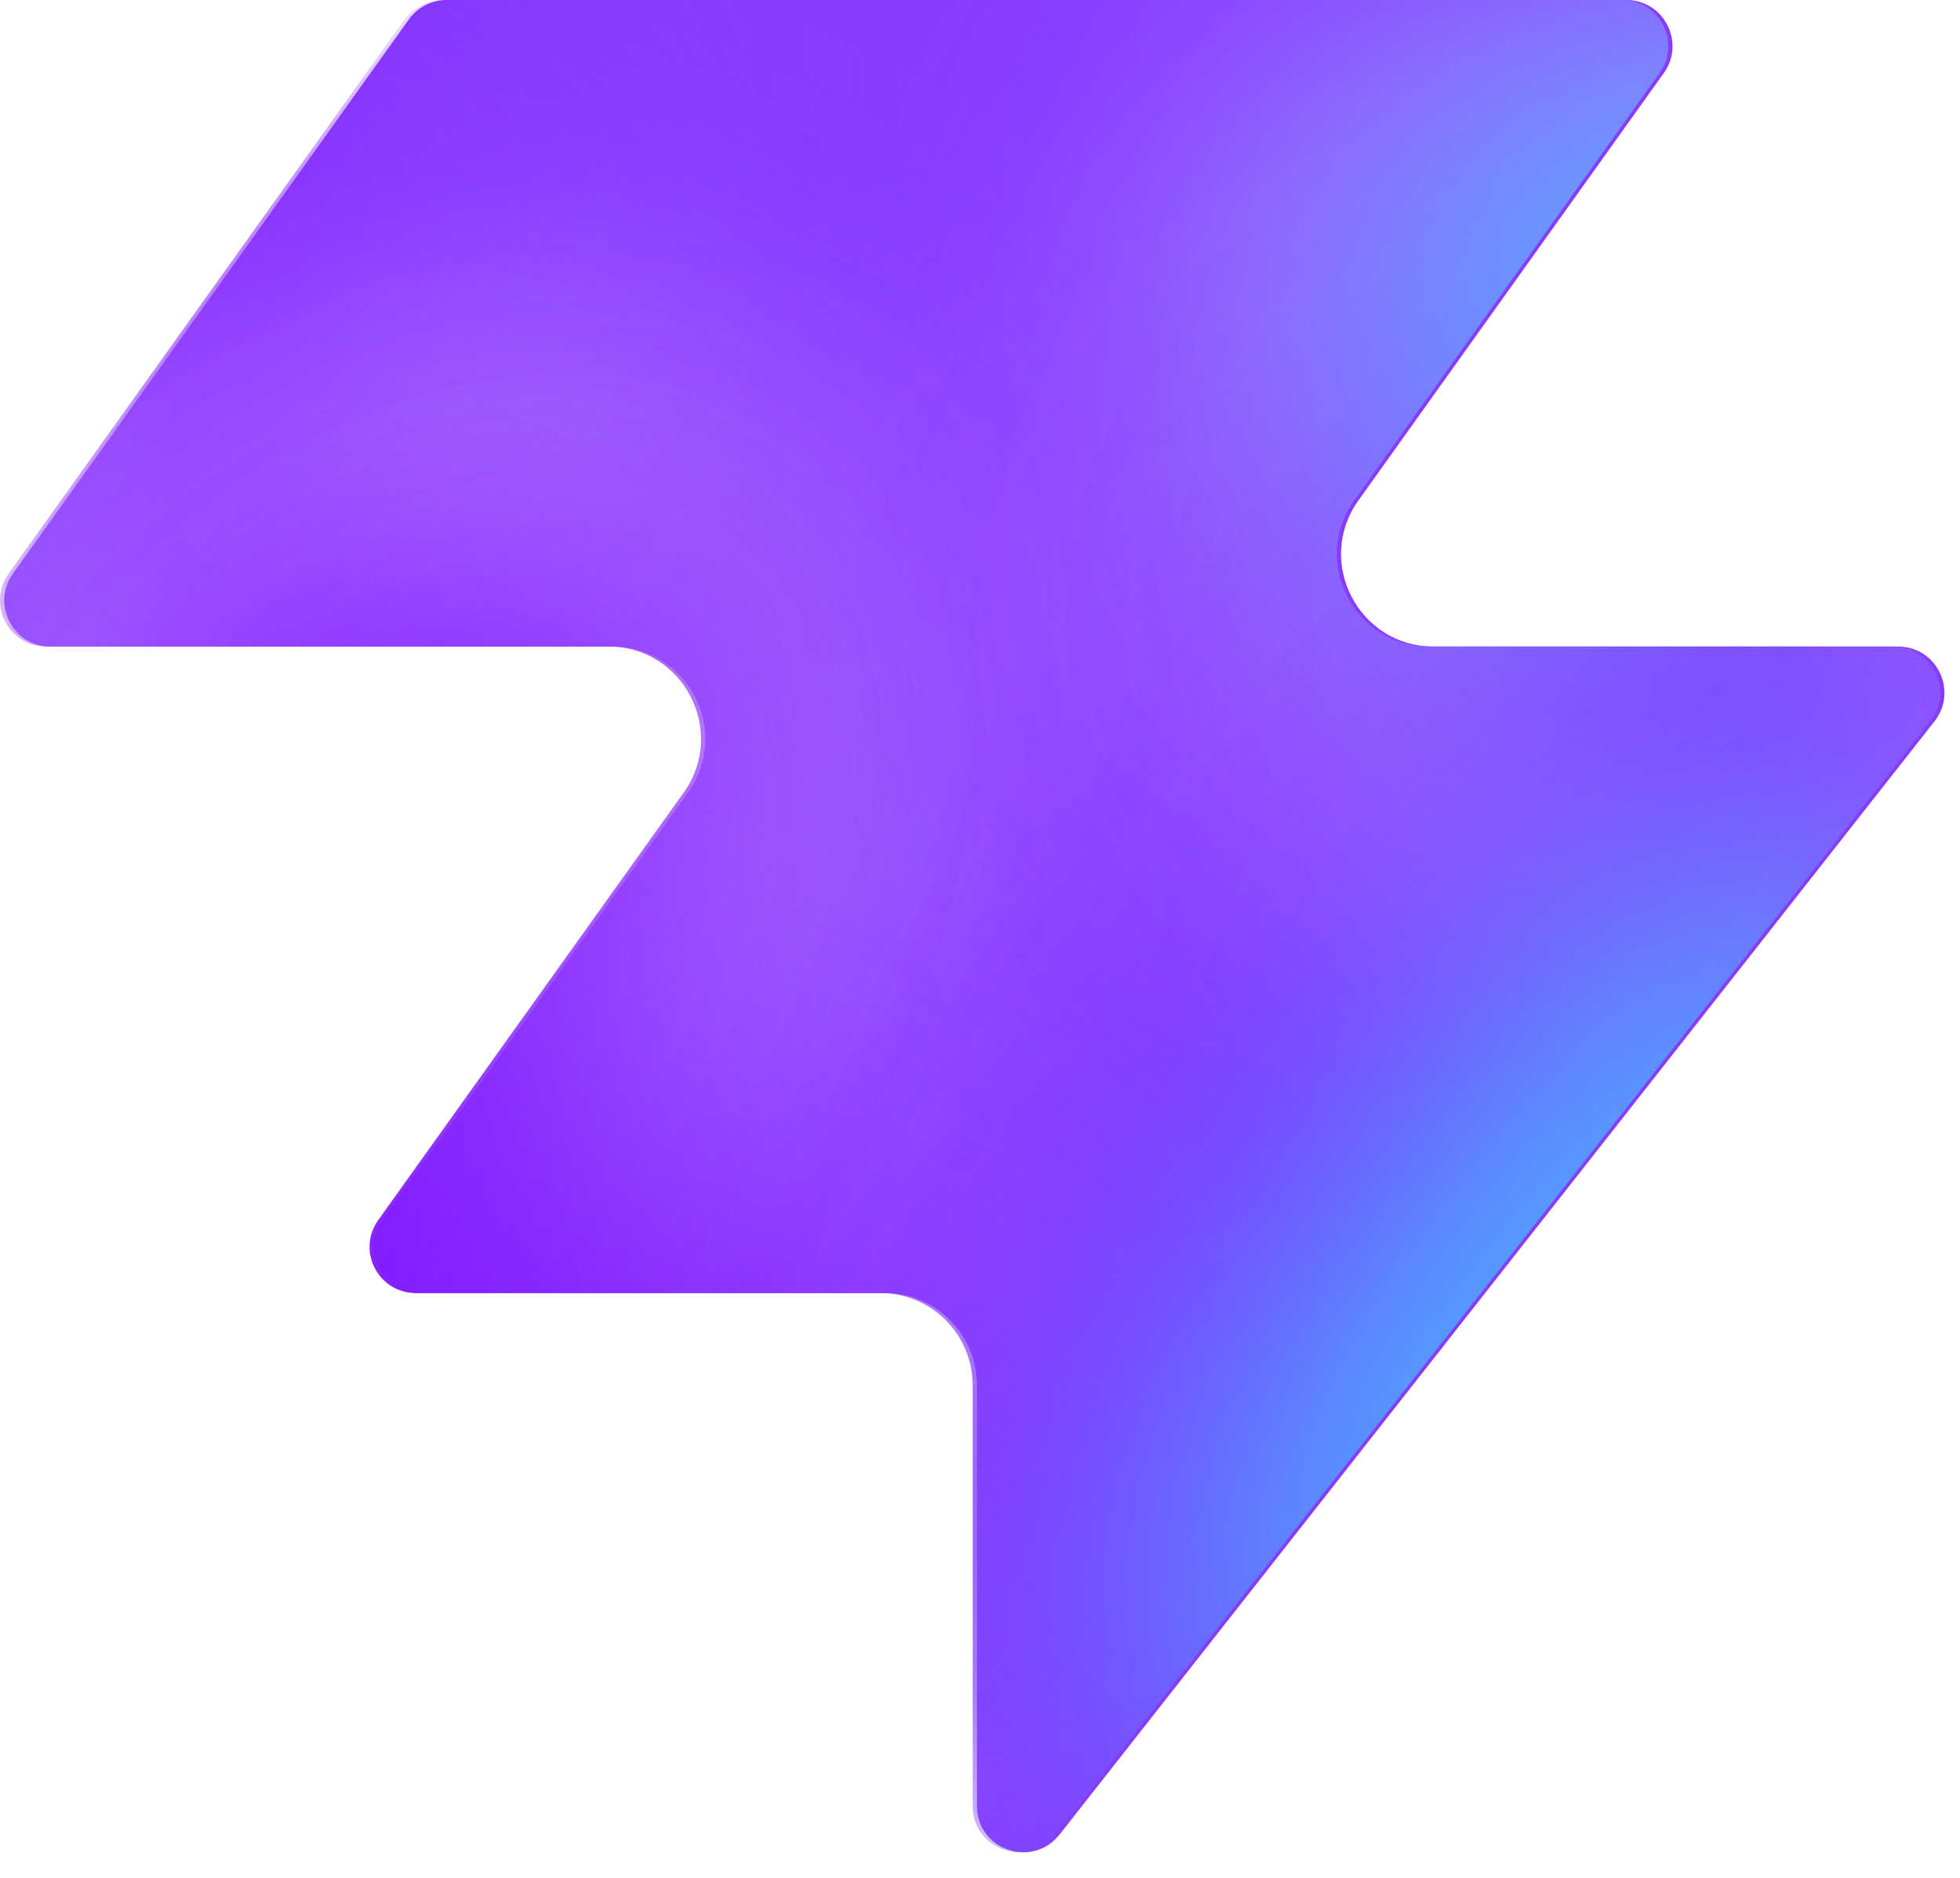
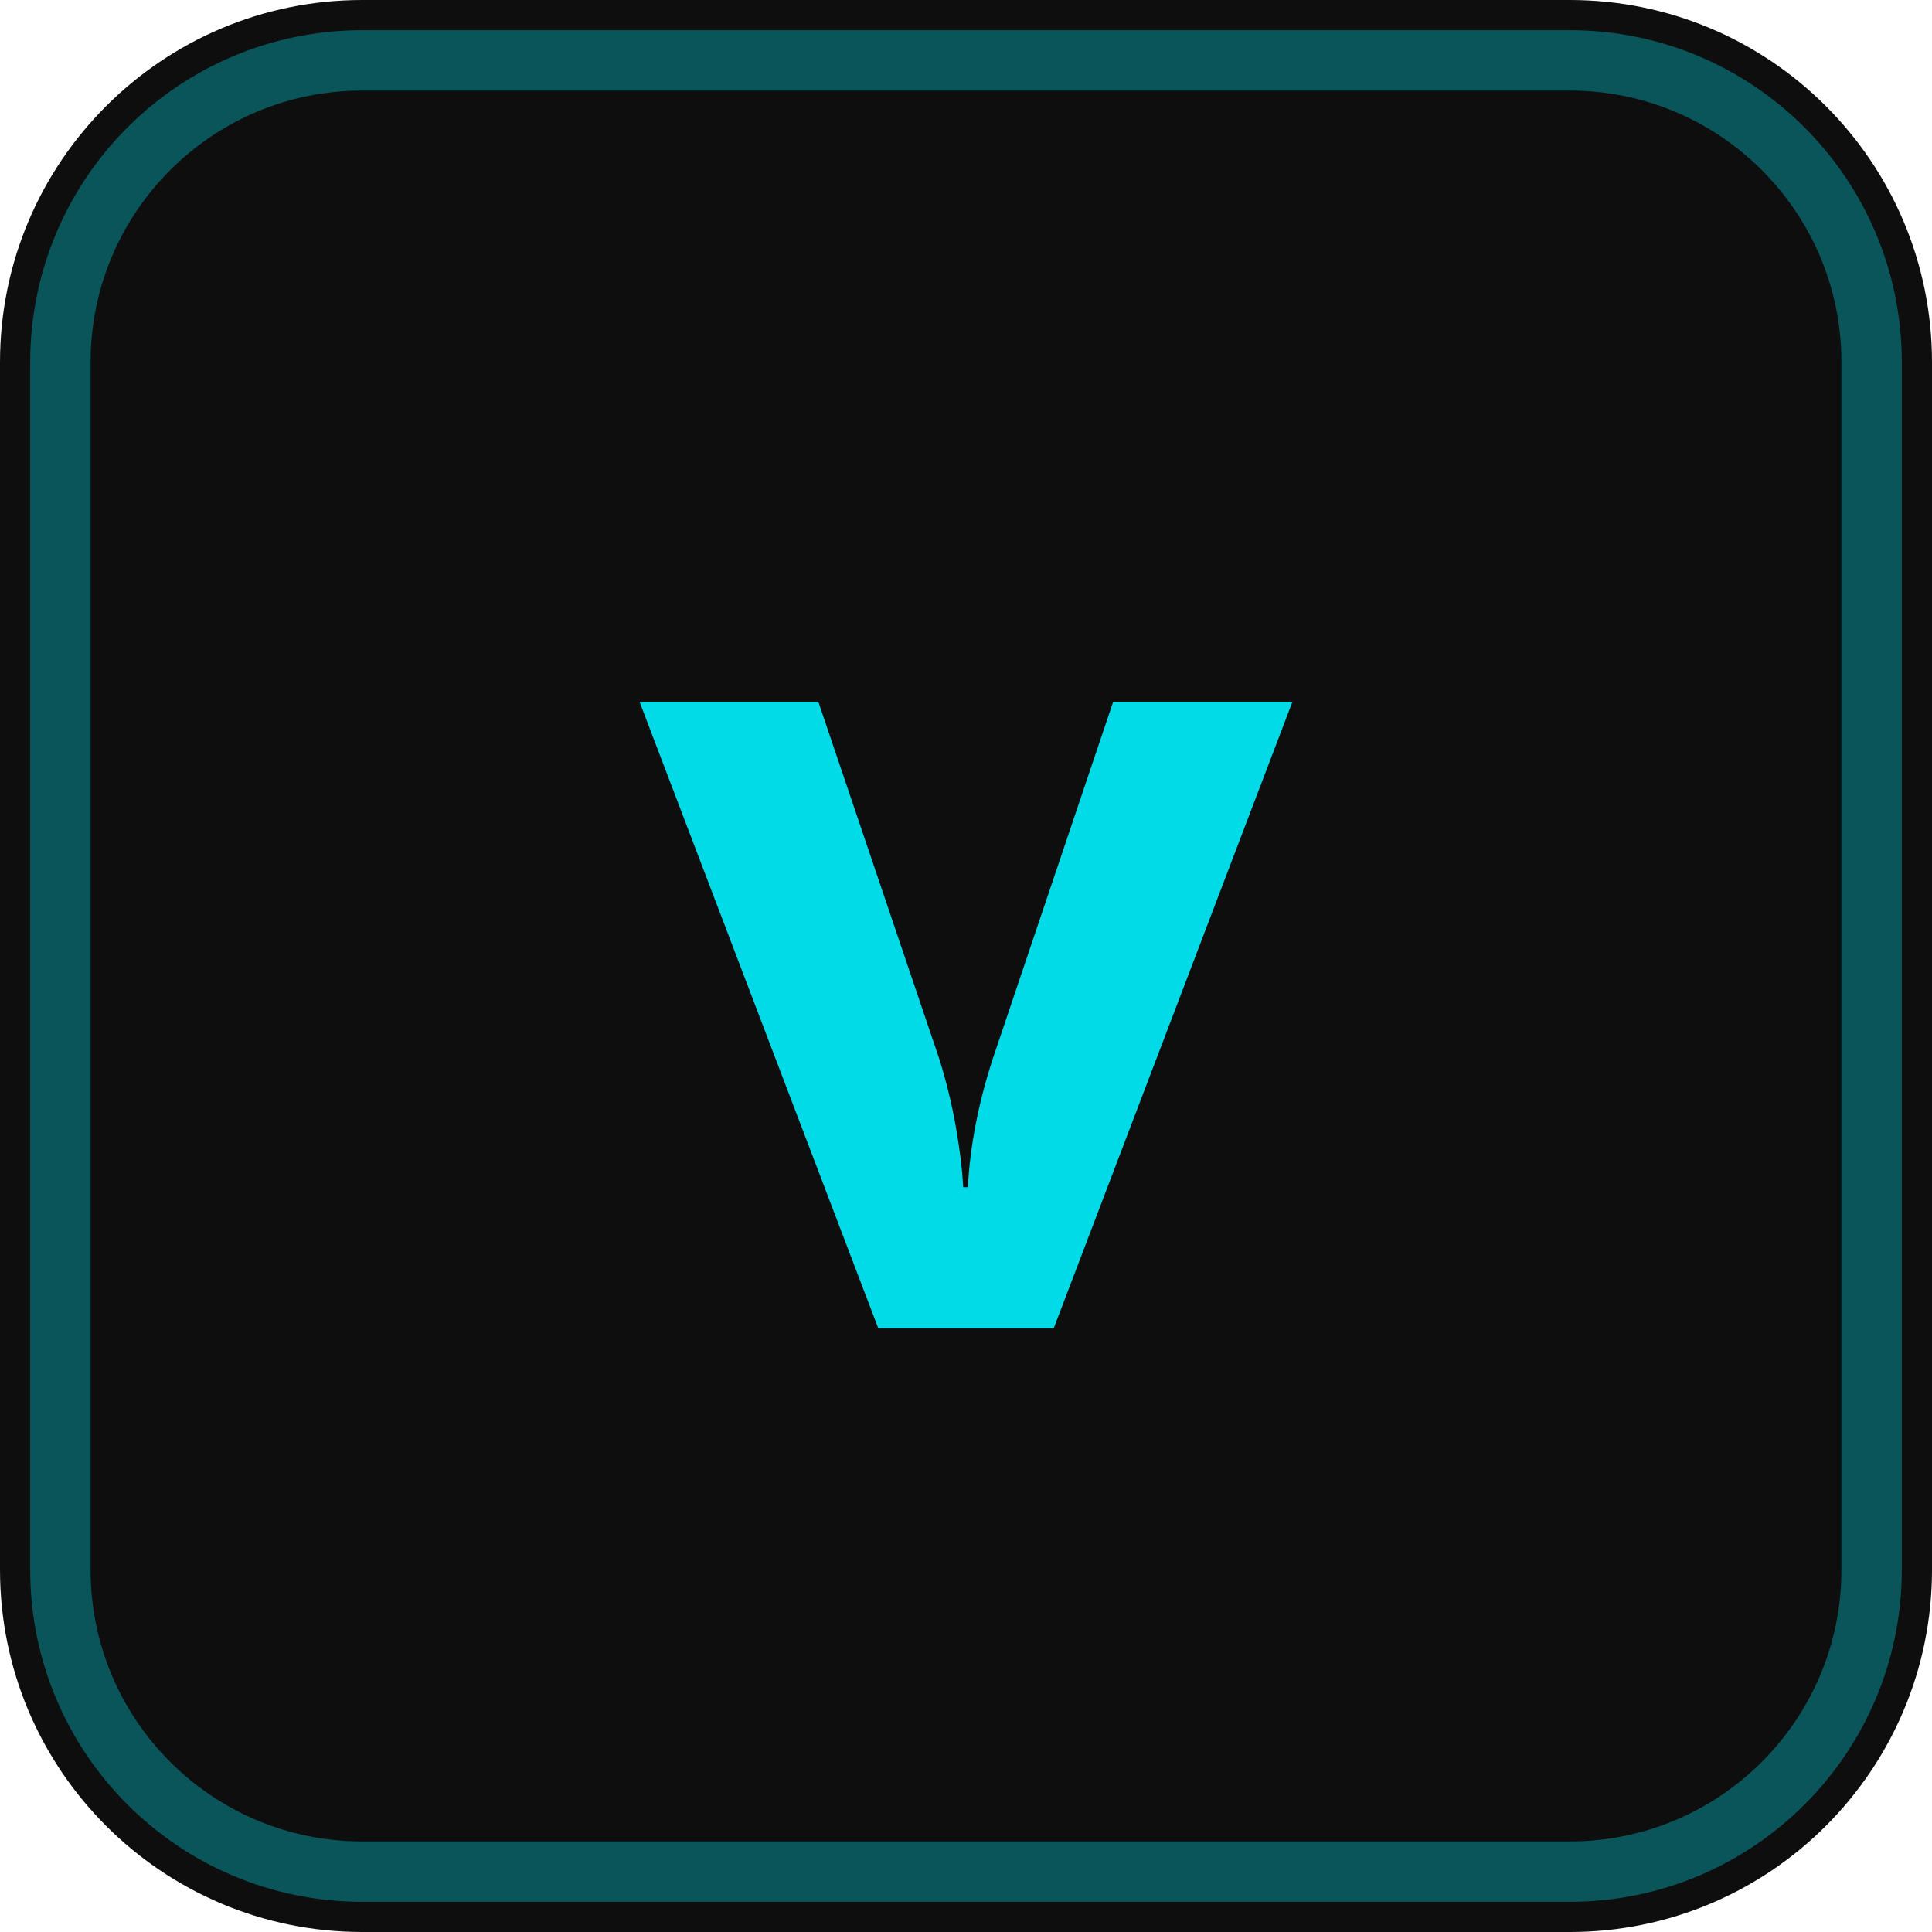
- <svg xmlns="http://www.w3.org/2000/svg" width="48" height="46" fill="none" viewBox="0 0 48 46">
-   <path fill="#863bff" d="M25.946 44.938c-.664.845-2.021.375-2.021-.698V33.937a2.26 2.26 0 0 0-2.262-2.262H10.287c-.92 0-1.456-1.04-.92-1.788l7.48-10.471c1.07-1.497 0-3.578-1.842-3.578H1.237c-.92 0-1.456-1.04-.92-1.788L10.013.474c.214-.297.556-.474.92-.474h28.894c.92 0 1.456 1.04.92 1.788l-7.48 10.471c-1.07 1.498 0 3.579 1.842 3.579h11.377c.943 0 1.473 1.088.89 1.83L25.947 44.94z" style="fill:#863bff;fill:color(display-p3 .525 .23 1);fill-opacity:1" />
-   <mask id="a" width="48" height="46" x="0" y="0" maskUnits="userSpaceOnUse" style="mask-type:alpha">
-     <path fill="#000" d="M25.842 44.938c-.664.844-2.021.375-2.021-.698V33.937a2.26 2.26 0 0 0-2.262-2.262H10.183c-.92 0-1.456-1.04-.92-1.788l7.48-10.471c1.07-1.498 0-3.579-1.842-3.579H1.133c-.92 0-1.456-1.04-.92-1.787L9.91.473c.214-.297.556-.474.92-.474h28.894c.92 0 1.456 1.04.92 1.788l-7.48 10.471c-1.07 1.498 0 3.578 1.842 3.578h11.377c.943 0 1.473 1.088.89 1.832L25.843 44.94z" style="fill:#000;fill-opacity:1" />
-   </mask>
-   <g mask="url(#a)">
-     <g filter="url(#b)">
-       <ellipse cx="5.508" cy="14.704" fill="#ede6ff" rx="5.508" ry="14.704" style="fill:#ede6ff;fill:color(display-p3 .927 .903 1);fill-opacity:1" transform="matrix(.00324 1 1 -.00324 -4.47 31.516)" />
-     </g>
-     <g filter="url(#c)">
-       <ellipse cx="10.399" cy="29.851" fill="#ede6ff" rx="10.399" ry="29.851" style="fill:#ede6ff;fill:color(display-p3 .927 .903 1);fill-opacity:1" transform="matrix(.00324 1 1 -.00324 -39.328 7.883)" />
-     </g>
-     <g filter="url(#d)">
-       <ellipse cx="5.508" cy="30.487" fill="#7e14ff" rx="5.508" ry="30.487" style="fill:#7e14ff;fill:color(display-p3 .492 .077 1);fill-opacity:1" transform="rotate(89.814 -25.913 -14.639)scale(1 -1)" />
-     </g>
-     <g filter="url(#e)">
-       <ellipse cx="5.508" cy="30.599" fill="#7e14ff" rx="5.508" ry="30.599" style="fill:#7e14ff;fill:color(display-p3 .492 .077 1);fill-opacity:1" transform="rotate(89.814 -32.644 -3.334)scale(1 -1)" />
-     </g>
-     <g filter="url(#f)">
-       <ellipse cx="5.508" cy="30.599" fill="#7e14ff" rx="5.508" ry="30.599" style="fill:#7e14ff;fill:color(display-p3 .492 .077 1);fill-opacity:1" transform="matrix(.00324 1 1 -.00324 -34.34 30.47)" />
-     </g>
-     <g filter="url(#g)">
-       <ellipse cx="14.072" cy="22.078" fill="#ede6ff" rx="14.072" ry="22.078" style="fill:#ede6ff;fill:color(display-p3 .927 .903 1);fill-opacity:1" transform="rotate(93.35 24.506 48.493)scale(-1 1)" />
-     </g>
-     <g filter="url(#h)">
-       <ellipse cx="3.47" cy="21.501" fill="#7e14ff" rx="3.47" ry="21.501" style="fill:#7e14ff;fill:color(display-p3 .492 .077 1);fill-opacity:1" transform="rotate(89.009 28.708 47.59)scale(-1 1)" />
-     </g>
-     <g filter="url(#i)">
-       <ellipse cx="3.47" cy="21.501" fill="#7e14ff" rx="3.47" ry="21.501" style="fill:#7e14ff;fill:color(display-p3 .492 .077 1);fill-opacity:1" transform="rotate(89.009 28.708 47.59)scale(-1 1)" />
-     </g>
-     <g filter="url(#j)">
-       <ellipse cx=".387" cy="8.972" fill="#7e14ff" rx="4.407" ry="29.108" style="fill:#7e14ff;fill:color(display-p3 .492 .077 1);fill-opacity:1" transform="rotate(39.51 .387 8.972)" />
-     </g>
-     <g filter="url(#k)">
-       <ellipse cx="47.523" cy="-6.092" fill="#7e14ff" rx="4.407" ry="29.108" style="fill:#7e14ff;fill:color(display-p3 .492 .077 1);fill-opacity:1" transform="rotate(37.892 47.523 -6.092)" />
-     </g>
-     <g filter="url(#l)">
-       <ellipse cx="41.412" cy="6.333" fill="#47bfff" rx="5.971" ry="9.665" style="fill:#47bfff;fill:color(display-p3 .28 .748 1);fill-opacity:1" transform="rotate(37.892 41.412 6.333)" />
-     </g>
-     <g filter="url(#m)">
-       <ellipse cx="-1.879" cy="38.332" fill="#7e14ff" rx="4.407" ry="29.108" style="fill:#7e14ff;fill:color(display-p3 .492 .077 1);fill-opacity:1" transform="rotate(37.892 -1.88 38.332)" />
-     </g>
-     <g filter="url(#n)">
-       <ellipse cx="-1.879" cy="38.332" fill="#7e14ff" rx="4.407" ry="29.108" style="fill:#7e14ff;fill:color(display-p3 .492 .077 1);fill-opacity:1" transform="rotate(37.892 -1.88 38.332)" />
-     </g>
-     <g filter="url(#o)">
-       <ellipse cx="35.651" cy="29.907" fill="#7e14ff" rx="4.407" ry="29.108" style="fill:#7e14ff;fill:color(display-p3 .492 .077 1);fill-opacity:1" transform="rotate(37.892 35.651 29.907)" />
-     </g>
-     <g filter="url(#p)">
-       <ellipse cx="38.418" cy="32.4" fill="#47bfff" rx="5.971" ry="15.297" style="fill:#47bfff;fill:color(display-p3 .28 .748 1);fill-opacity:1" transform="rotate(37.892 38.418 32.4)" />
-     </g>
-   </g>
-   <defs>
-     <filter id="b" width="60.045" height="41.654" x="-19.77" y="16.149" color-interpolation-filters="sRGB" filterUnits="userSpaceOnUse">
-       <feFlood flood-opacity="0" result="BackgroundImageFix" />
-       <feBlend in="SourceGraphic" in2="BackgroundImageFix" result="shape" />
-       <feGaussianBlur result="effect1_foregroundBlur_2002_17158" stdDeviation="7.659" />
-     </filter>
-     <filter id="c" width="90.34" height="51.437" x="-54.613" y="-7.533" color-interpolation-filters="sRGB" filterUnits="userSpaceOnUse">
-       <feFlood flood-opacity="0" result="BackgroundImageFix" />
-       <feBlend in="SourceGraphic" in2="BackgroundImageFix" result="shape" />
-       <feGaussianBlur result="effect1_foregroundBlur_2002_17158" stdDeviation="7.659" />
-     </filter>
-     <filter id="d" width="79.355" height="29.4" x="-49.64" y="2.03" color-interpolation-filters="sRGB" filterUnits="userSpaceOnUse">
-       <feFlood flood-opacity="0" result="BackgroundImageFix" />
-       <feBlend in="SourceGraphic" in2="BackgroundImageFix" result="shape" />
-       <feGaussianBlur result="effect1_foregroundBlur_2002_17158" stdDeviation="4.596" />
-     </filter>
-     <filter id="e" width="79.579" height="29.4" x="-45.045" y="20.029" color-interpolation-filters="sRGB" filterUnits="userSpaceOnUse">
-       <feFlood flood-opacity="0" result="BackgroundImageFix" />
-       <feBlend in="SourceGraphic" in2="BackgroundImageFix" result="shape" />
-       <feGaussianBlur result="effect1_foregroundBlur_2002_17158" stdDeviation="4.596" />
-     </filter>
-     <filter id="f" width="79.579" height="29.4" x="-43.513" y="21.178" color-interpolation-filters="sRGB" filterUnits="userSpaceOnUse">
-       <feFlood flood-opacity="0" result="BackgroundImageFix" />
-       <feBlend in="SourceGraphic" in2="BackgroundImageFix" result="shape" />
-       <feGaussianBlur result="effect1_foregroundBlur_2002_17158" stdDeviation="4.596" />
-     </filter>
-     <filter id="g" width="74.749" height="58.852" x="15.756" y="-17.901" color-interpolation-filters="sRGB" filterUnits="userSpaceOnUse">
-       <feFlood flood-opacity="0" result="BackgroundImageFix" />
-       <feBlend in="SourceGraphic" in2="BackgroundImageFix" result="shape" />
-       <feGaussianBlur result="effect1_foregroundBlur_2002_17158" stdDeviation="7.659" />
-     </filter>
-     <filter id="h" width="61.377" height="25.362" x="23.548" y="2.284" color-interpolation-filters="sRGB" filterUnits="userSpaceOnUse">
-       <feFlood flood-opacity="0" result="BackgroundImageFix" />
-       <feBlend in="SourceGraphic" in2="BackgroundImageFix" result="shape" />
-       <feGaussianBlur result="effect1_foregroundBlur_2002_17158" stdDeviation="4.596" />
-     </filter>
-     <filter id="i" width="61.377" height="25.362" x="23.548" y="2.284" color-interpolation-filters="sRGB" filterUnits="userSpaceOnUse">
-       <feFlood flood-opacity="0" result="BackgroundImageFix" />
-       <feBlend in="SourceGraphic" in2="BackgroundImageFix" result="shape" />
-       <feGaussianBlur result="effect1_foregroundBlur_2002_17158" stdDeviation="4.596" />
-     </filter>
-     <filter id="j" width="56.045" height="63.649" x="-27.636" y="-22.853" color-interpolation-filters="sRGB" filterUnits="userSpaceOnUse">
-       <feFlood flood-opacity="0" result="BackgroundImageFix" />
-       <feBlend in="SourceGraphic" in2="BackgroundImageFix" result="shape" />
-       <feGaussianBlur result="effect1_foregroundBlur_2002_17158" stdDeviation="4.596" />
-     </filter>
-     <filter id="k" width="54.814" height="64.646" x="20.116" y="-38.415" color-interpolation-filters="sRGB" filterUnits="userSpaceOnUse">
-       <feFlood flood-opacity="0" result="BackgroundImageFix" />
-       <feBlend in="SourceGraphic" in2="BackgroundImageFix" result="shape" />
-       <feGaussianBlur result="effect1_foregroundBlur_2002_17158" stdDeviation="4.596" />
-     </filter>
-     <filter id="l" width="33.541" height="35.313" x="24.641" y="-11.323" color-interpolation-filters="sRGB" filterUnits="userSpaceOnUse">
-       <feFlood flood-opacity="0" result="BackgroundImageFix" />
-       <feBlend in="SourceGraphic" in2="BackgroundImageFix" result="shape" />
-       <feGaussianBlur result="effect1_foregroundBlur_2002_17158" stdDeviation="4.596" />
-     </filter>
-     <filter id="m" width="54.814" height="64.646" x="-29.286" y="6.009" color-interpolation-filters="sRGB" filterUnits="userSpaceOnUse">
-       <feFlood flood-opacity="0" result="BackgroundImageFix" />
-       <feBlend in="SourceGraphic" in2="BackgroundImageFix" result="shape" />
-       <feGaussianBlur result="effect1_foregroundBlur_2002_17158" stdDeviation="4.596" />
-     </filter>
-     <filter id="n" width="54.814" height="64.646" x="-29.286" y="6.009" color-interpolation-filters="sRGB" filterUnits="userSpaceOnUse">
-       <feFlood flood-opacity="0" result="BackgroundImageFix" />
-       <feBlend in="SourceGraphic" in2="BackgroundImageFix" result="shape" />
-       <feGaussianBlur result="effect1_foregroundBlur_2002_17158" stdDeviation="4.596" />
-     </filter>
-     <filter id="o" width="54.814" height="64.646" x="8.244" y="-2.416" color-interpolation-filters="sRGB" filterUnits="userSpaceOnUse">
-       <feFlood flood-opacity="0" result="BackgroundImageFix" />
-       <feBlend in="SourceGraphic" in2="BackgroundImageFix" result="shape" />
-       <feGaussianBlur result="effect1_foregroundBlur_2002_17158" stdDeviation="4.596" />
-     </filter>
-     <filter id="p" width="39.409" height="43.623" x="18.713" y="10.588" color-interpolation-filters="sRGB" filterUnits="userSpaceOnUse">
-       <feFlood flood-opacity="0" result="BackgroundImageFix" />
-       <feBlend in="SourceGraphic" in2="BackgroundImageFix" result="shape" />
-       <feGaussianBlur result="effect1_foregroundBlur_2002_17158" stdDeviation="4.596" />
-     </filter>
-   </defs>
+ <svg xmlns="http://www.w3.org/2000/svg" viewBox="0 0 64 64" width="64" height="64">
+   <rect width="64" height="64" rx="12" fill="#0e0e0e" />
+   <rect x="2" y="2" width="60" height="60" rx="10" fill="none" stroke="#00dbe7" stroke-opacity="0.35" stroke-width="2" />
+   <text x="32" y="44" text-anchor="middle" font-family="Geist, system-ui, sans-serif" font-weight="800" font-size="38" fill="#00dbe7" letter-spacing="-1">v</text>
</svg>
